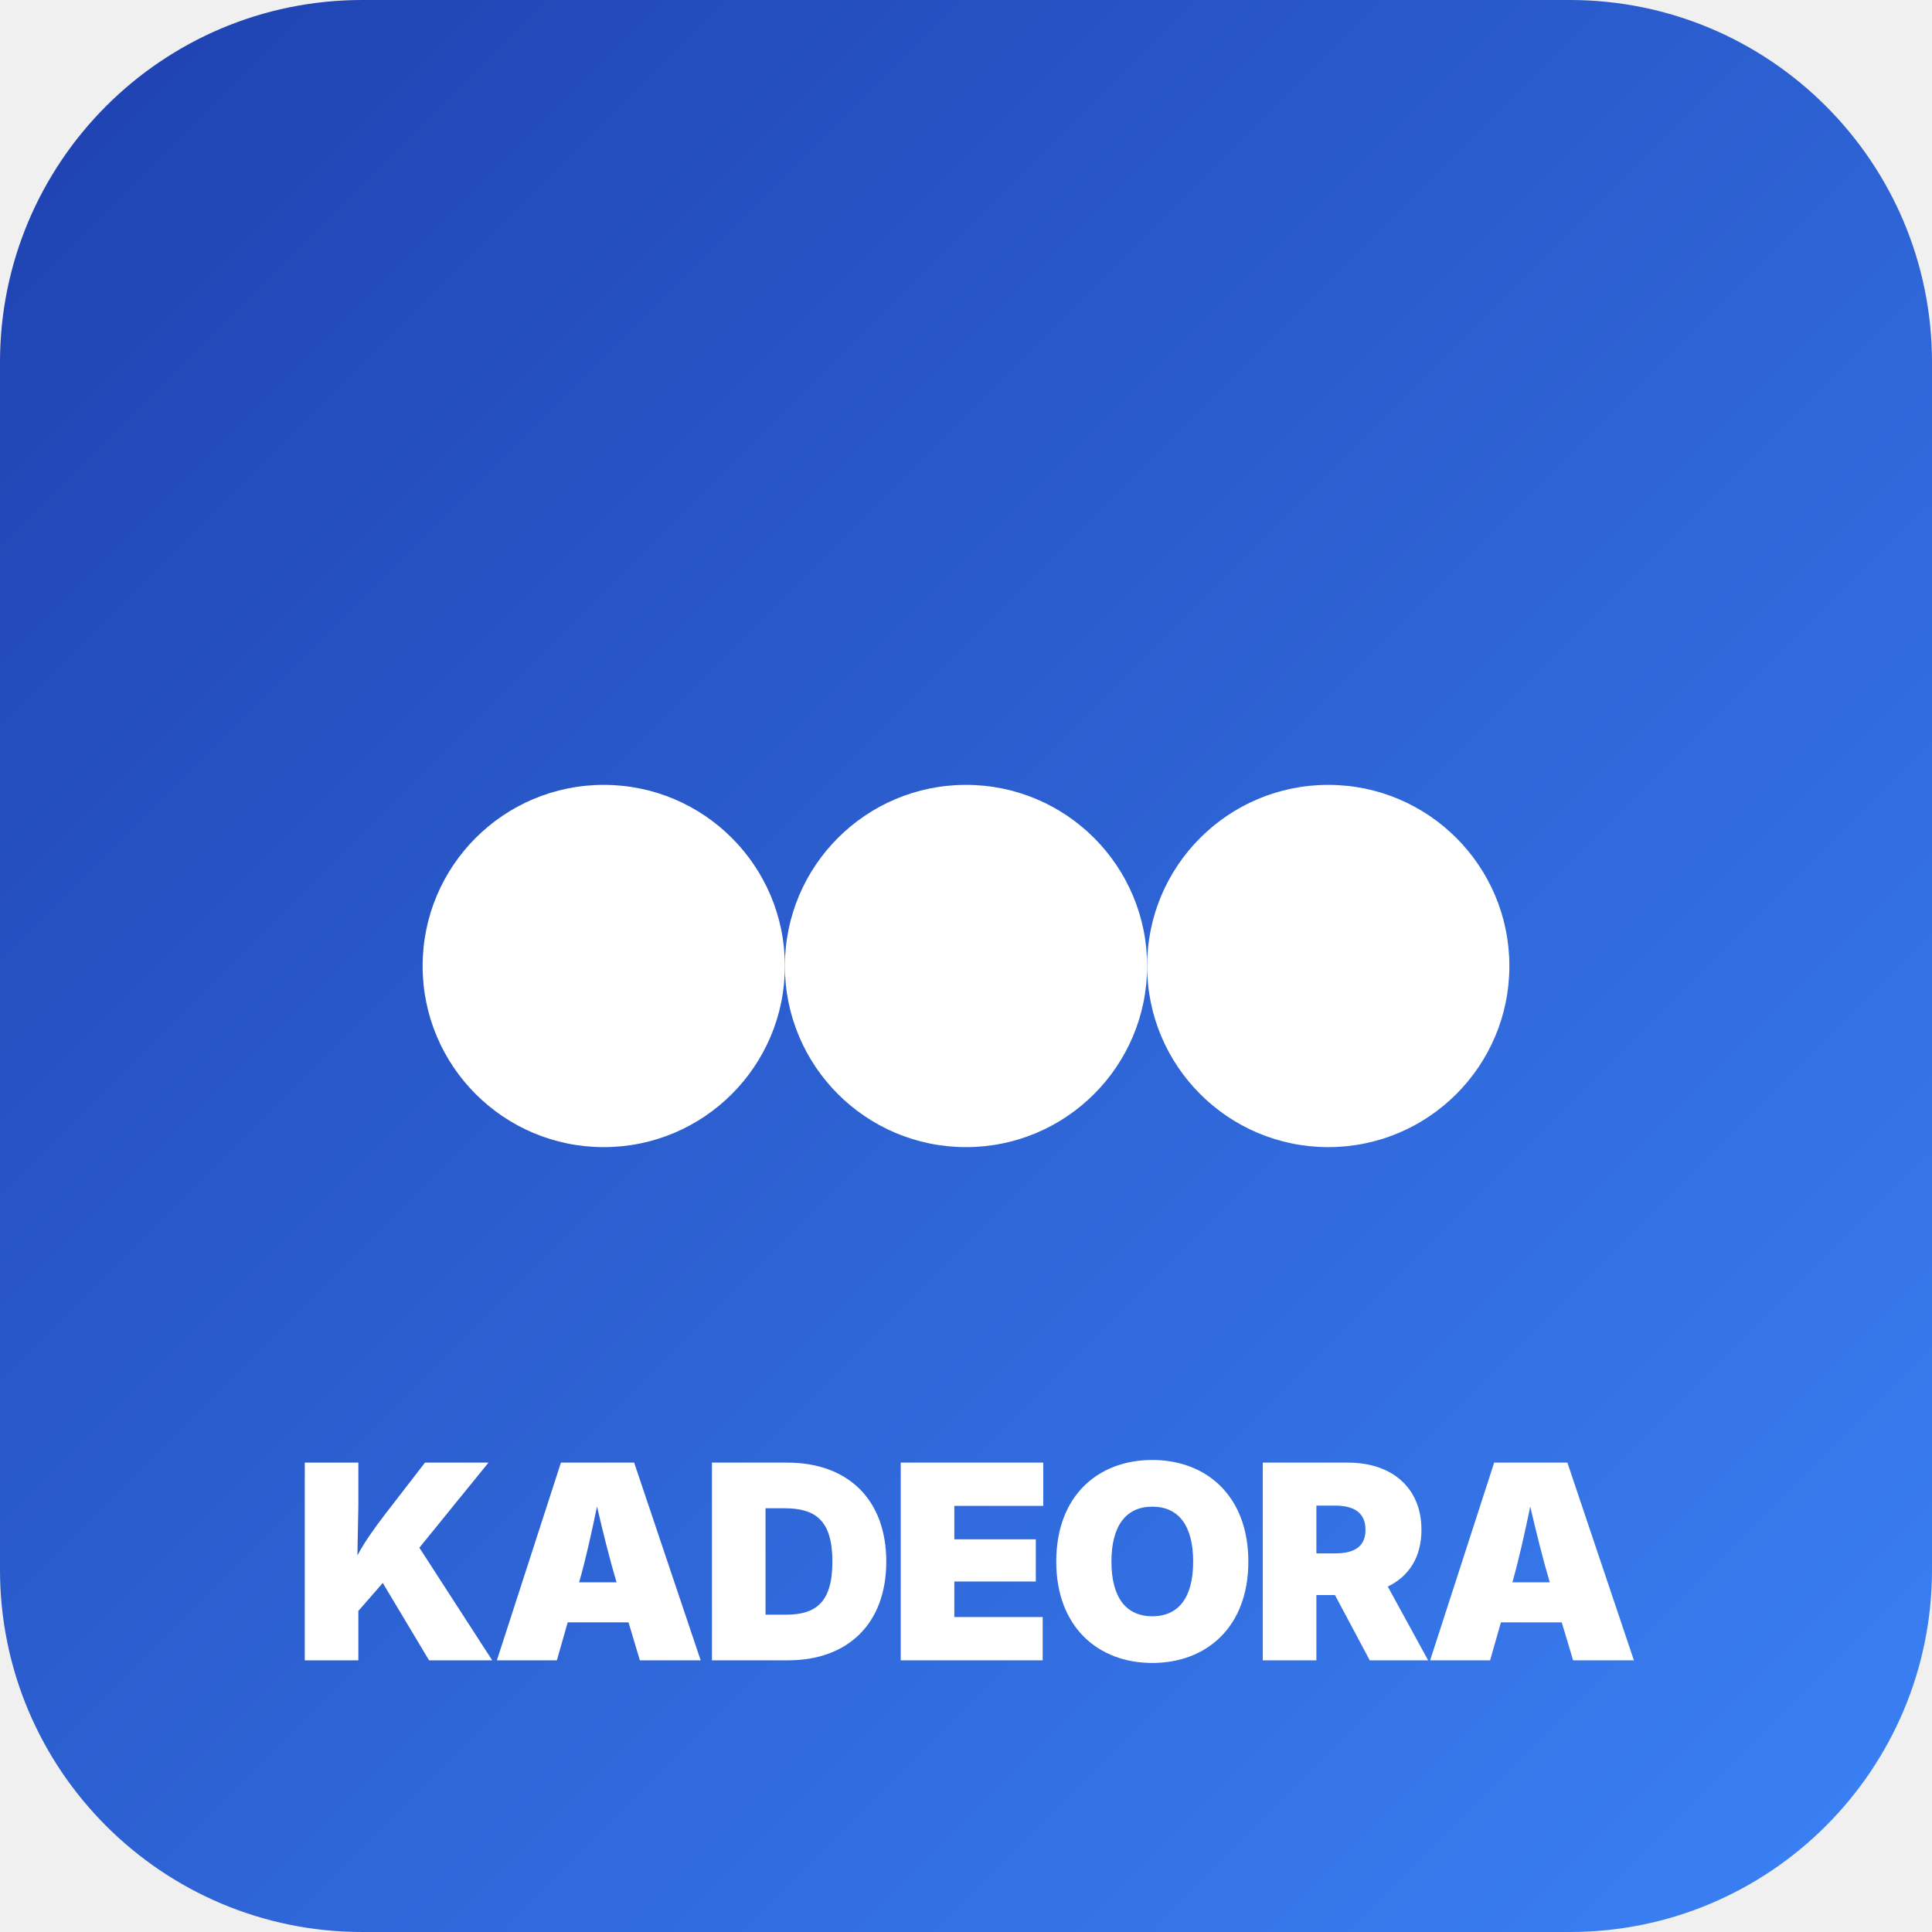
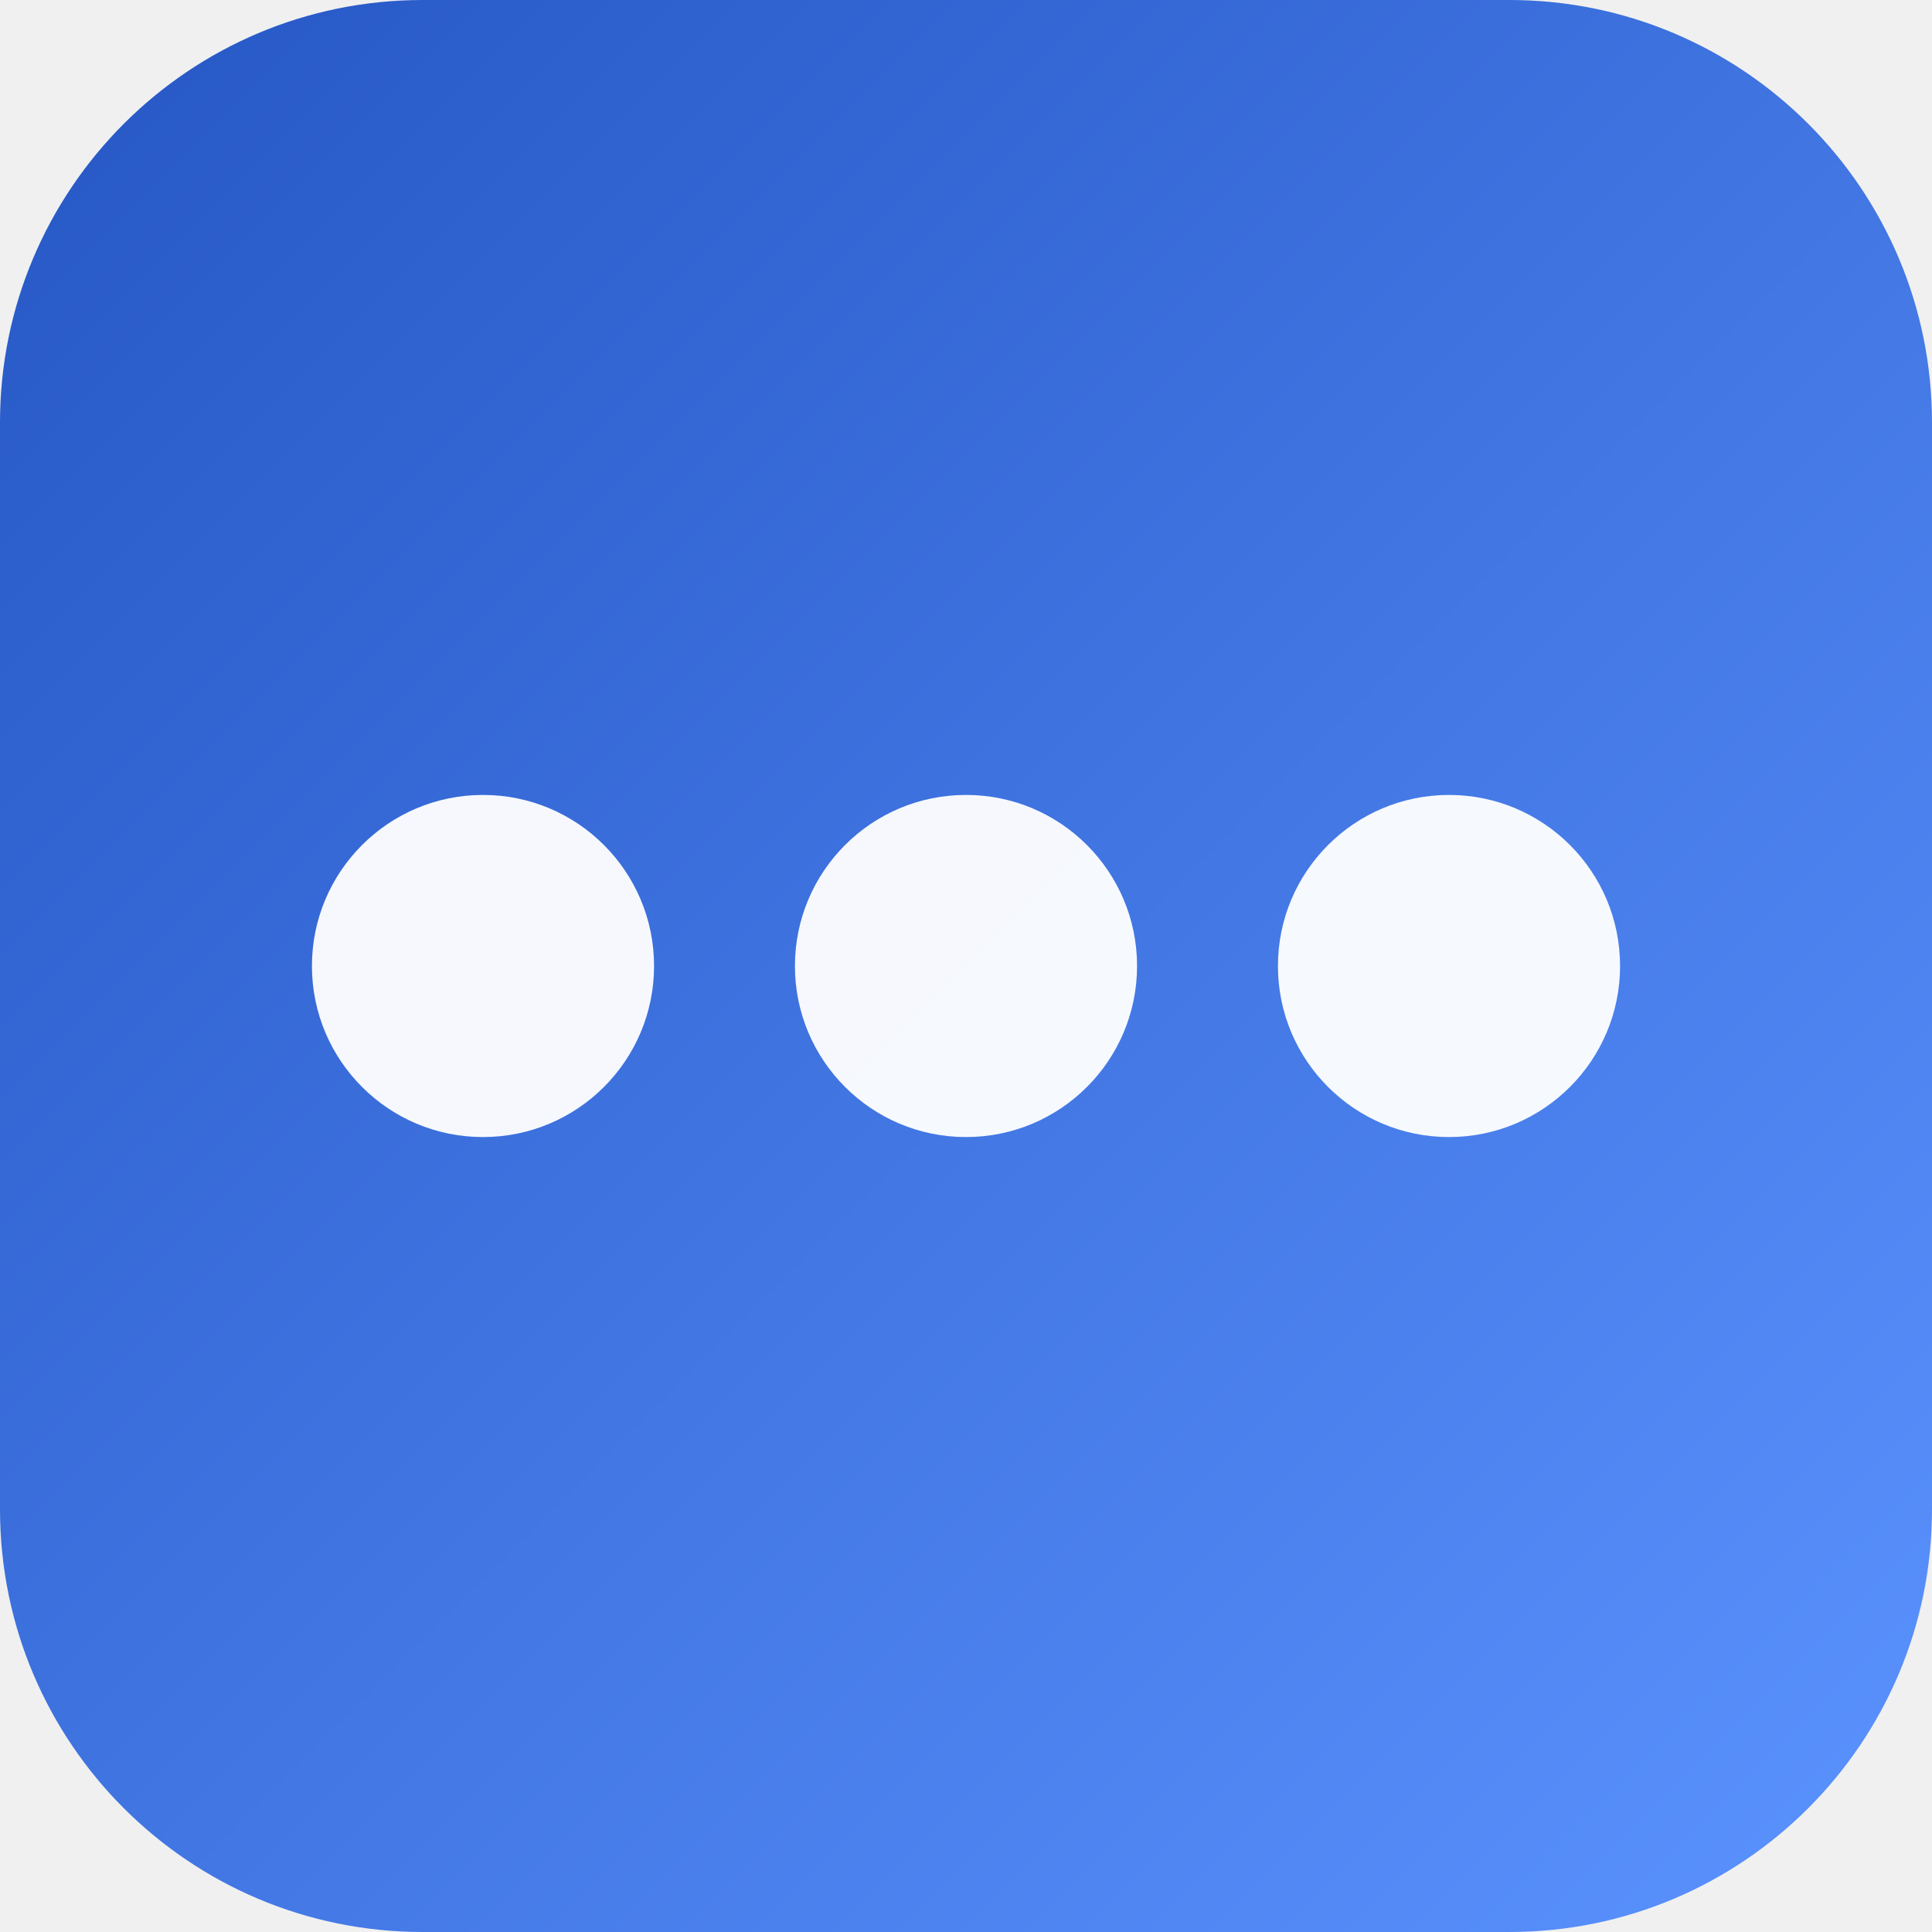
- <svg xmlns="http://www.w3.org/2000/svg" width="192" height="192" viewBox="0 0 512 512">
+ <svg xmlns="http://www.w3.org/2000/svg" width="192" height="192" viewBox="0 0 192 192">
  <defs>
-     <linearGradient id="ng" x1="0%" y1="0%" x2="100%" y2="100%">
-       <stop offset="0%" stop-color="#1E40AF" />
-       <stop offset="100%" stop-color="#3B82F6" />
+     <linearGradient id="g" x1="0%" y1="0%" x2="100%" y2="100%">
+       <stop offset="0%" stop-color="#2556C4" />
+       <stop offset="100%" stop-color="#5B93FF" />
    </linearGradient>
  </defs>
-   <rect width="512" height="512" rx="96" fill="url(#ng)" />
-   <circle cx="160" cy="256" r="48" fill="white" />
-   <circle cx="256" cy="256" r="48" fill="white" />
-   <circle cx="352" cy="256" r="48" fill="white" />
-   <text x="256" y="440" text-anchor="middle" font-family="-apple-system,sans-serif" font-size="72" font-weight="900" fill="white" letter-spacing="-2">KADEORA</text>
+   <rect width="192" height="192" rx="42" fill="url(#g)" />
+   <circle cx="48" cy="96" r="17" fill="white" opacity="0.95" />
+   <circle cx="96" cy="96" r="17" fill="white" opacity="0.95" />
+   <circle cx="144" cy="96" r="17" fill="white" opacity="0.95" />
</svg>
